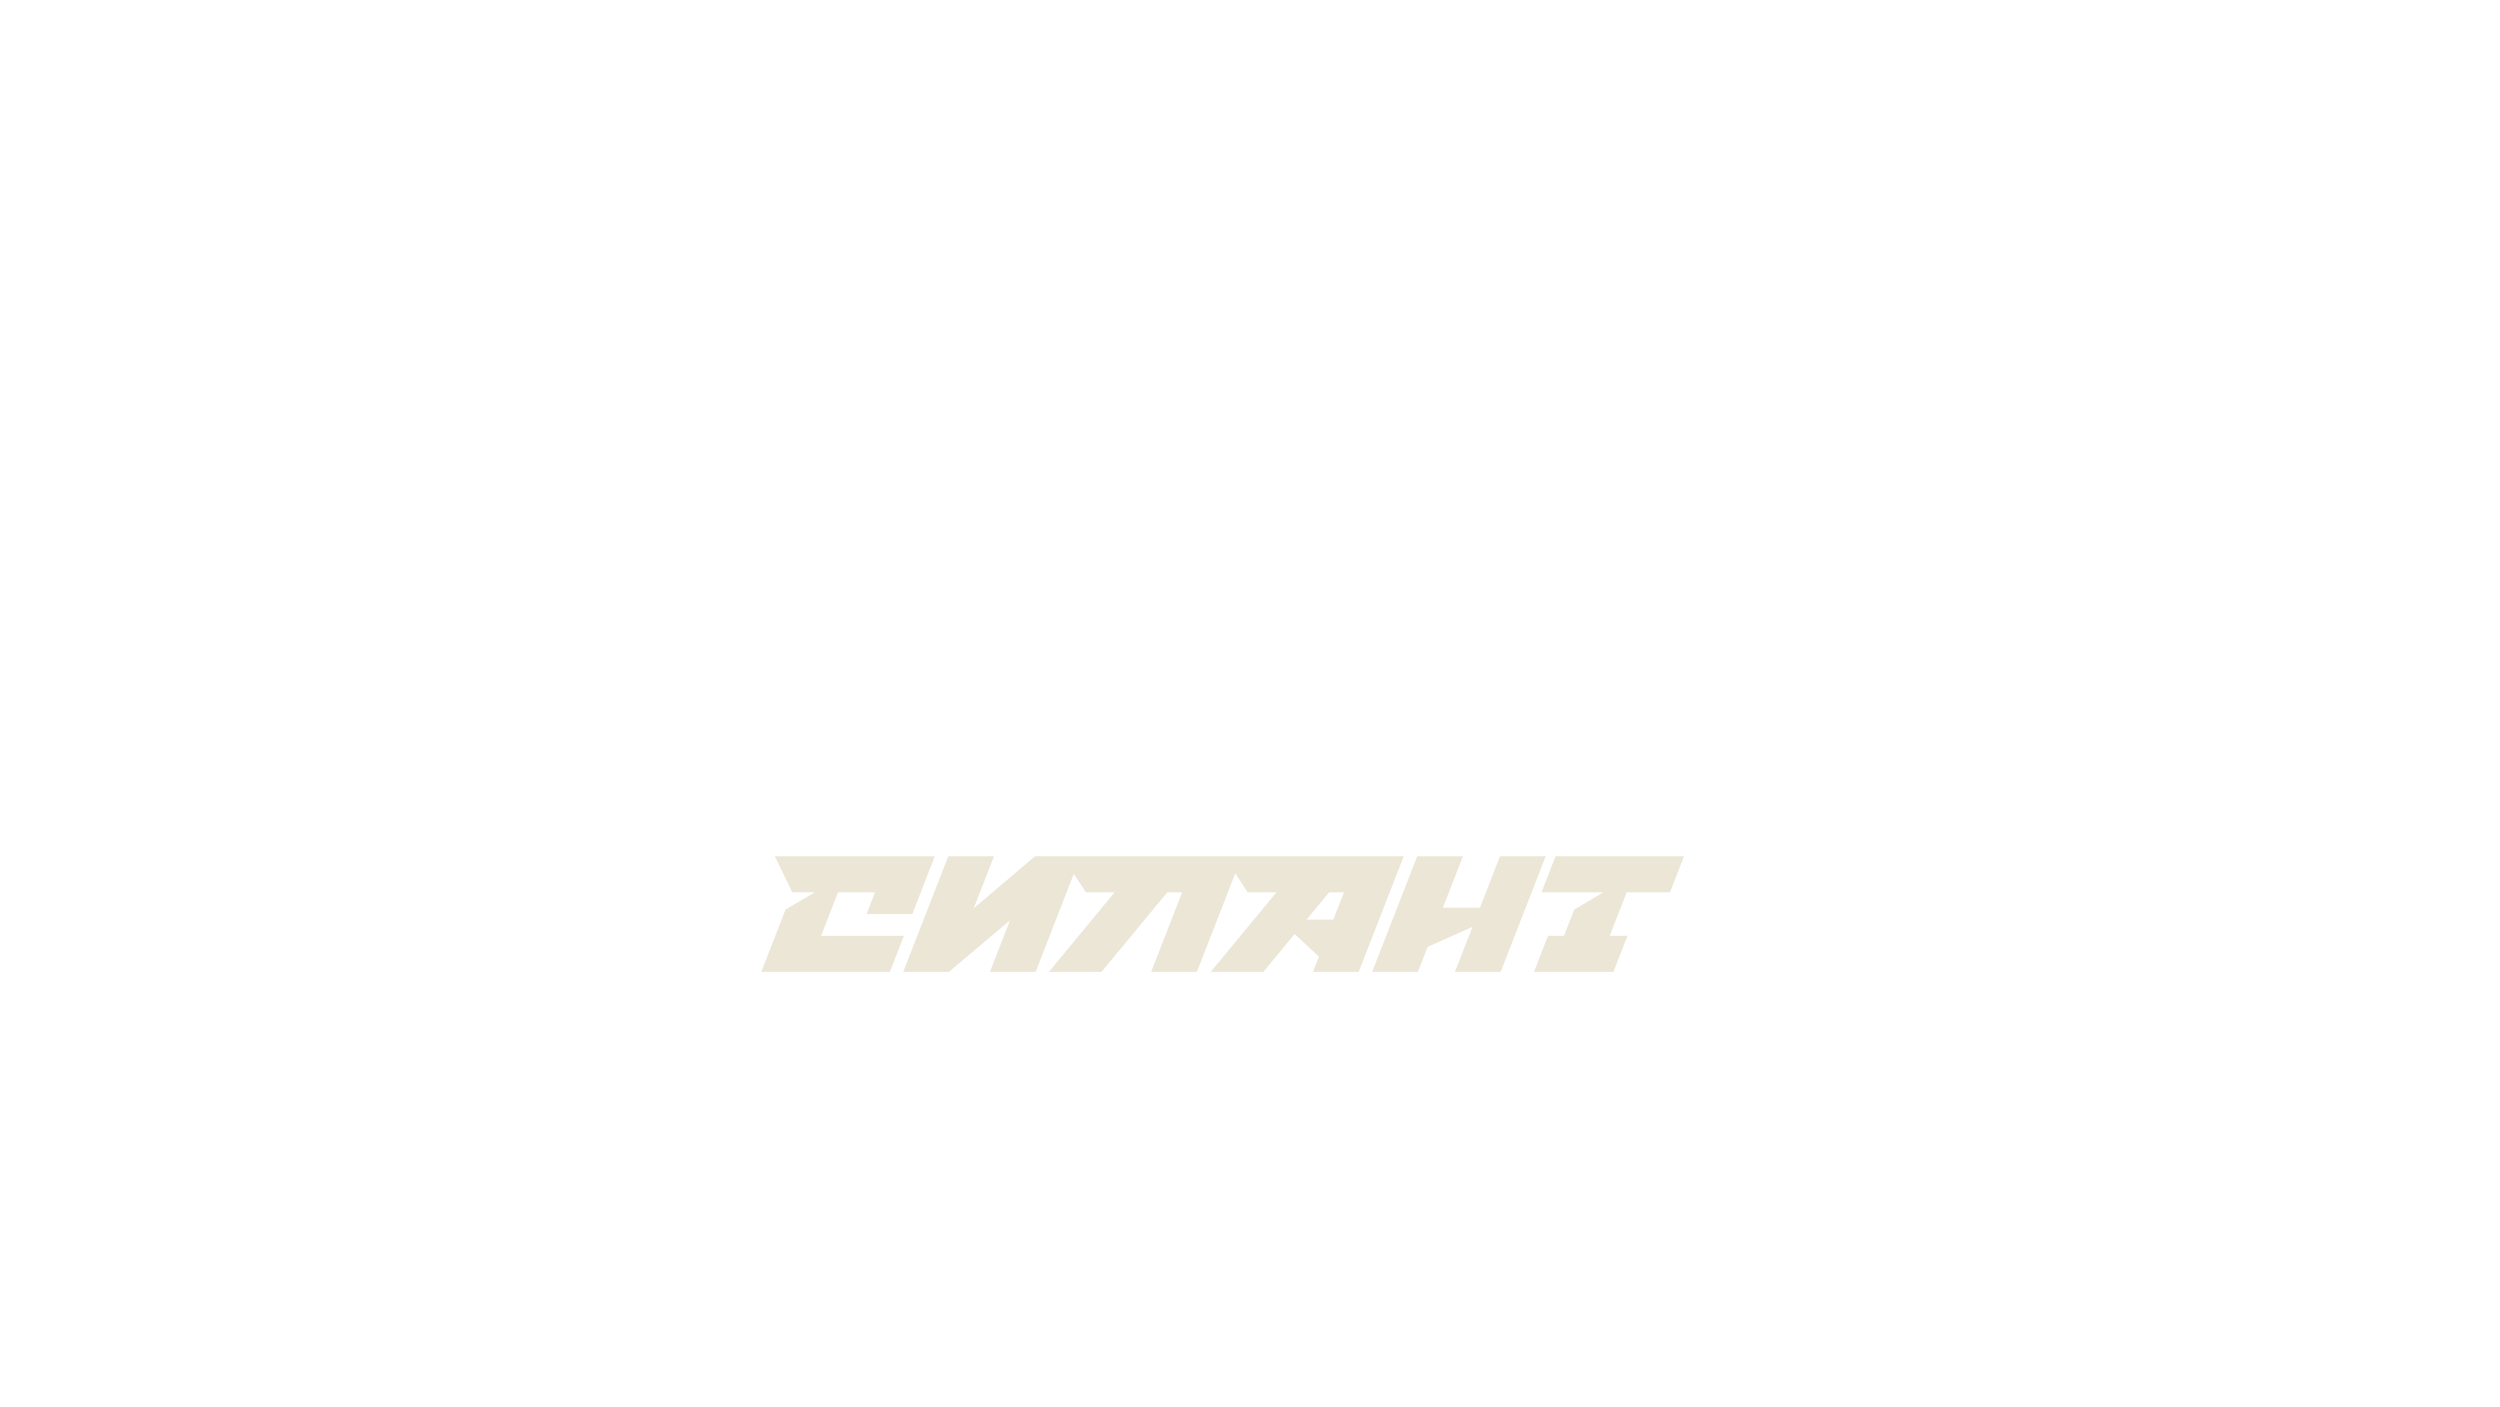
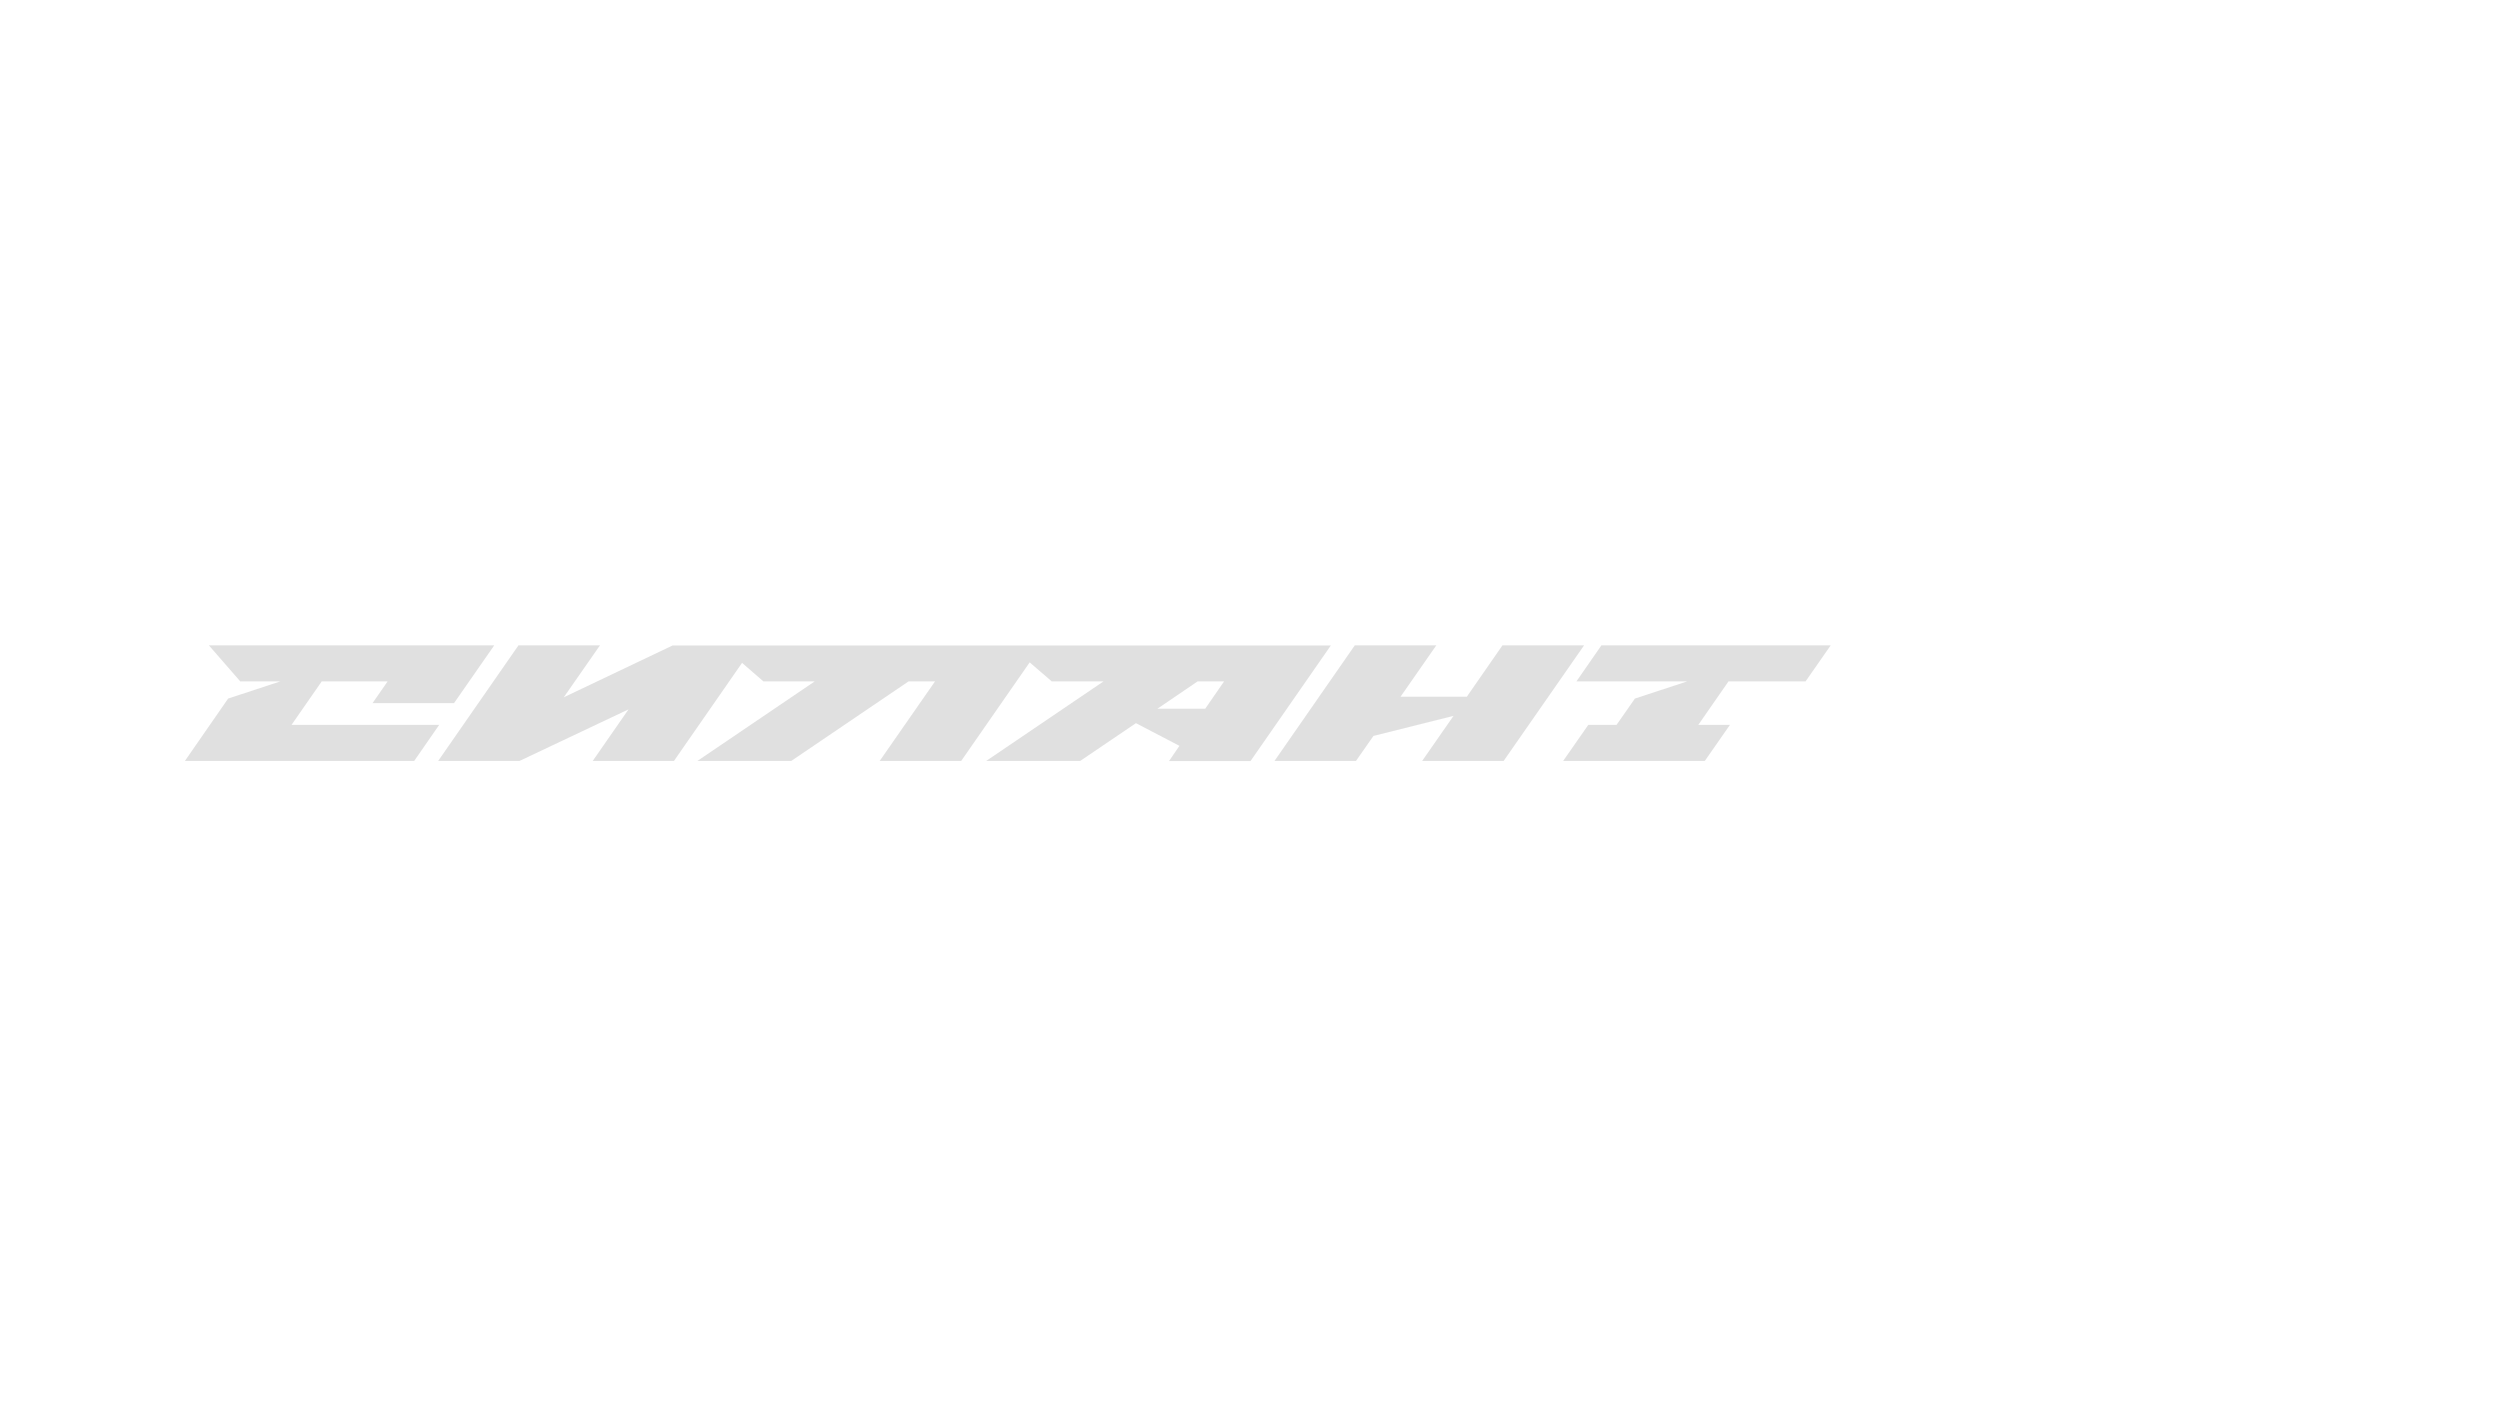
<svg xmlns="http://www.w3.org/2000/svg" version="1.1" id="Слой_1" x="0px" y="0px" viewBox="0 0 1920 1080" style="enable-background:new 0 0 1920 1080;" xml:space="preserve">
  <style type="text/css">
- 	.st0{fill:#EBE6D6;}
+ 	.st0{opacity:0.2;}
+ 	.st1{fill:#666666;}
</style>
-   <g>
-     <polygon class="st0" points="630.57,718.7 643.59,685.3 672.04,685.3 665.54,702 700.65,702 717.94,657.62 717.94,657.62    717.94,657.62 595.04,657.62 608.49,685.3 625.77,685.3 603.31,698.54 584.67,746.38 584.67,746.38 683.43,746.38 694.22,718.7     " />
-     <polygon class="st0" points="1151.99,657.62 1136.6,697.11 1108.15,697.11 1108.15,697.11 1123.54,657.62 1088.42,657.62    1053.83,746.38 1088.94,746.38 1096.4,727.24 1096.4,727.24 1130.87,711.82 1117.4,746.38 1152.51,746.38 1187.1,657.62  " />
-     <path class="st0" d="M794.85,657.62l-47.02,39.93l15.56-39.93h-35.11l-34.59,88.76h35.11l46.88-39.57l-15.42,39.57h35.11   l29.34-75.27l9.2,14.19h22.13l-50.48,61.08h40.43l50.48-61.08h11.43l-23.8,61.08h35.11l29.5-75.7l9.48,14.62h22.13l-50.48,61.08   h40.43l24-29.05l18.65,17.36l-4.55,11.69h35.11l34.59-88.76H794.85z M1024,706.27h-20.58l17.33-20.96h11.43L1024,706.27z" />
-     <polygon class="st0" points="1282.54,685.3 1293.33,657.62 1194.65,657.62 1183.86,685.3 1231.48,685.3 1209.02,698.54    1201.16,718.7 1188.88,718.7 1178.09,746.38 1239.12,746.38 1249.91,718.7 1236.28,718.7 1249.29,685.3  " />
+   <g class="st0">
+     <polygon class="st1" points="223.9,556.7 247.1,523.3 297.7,523.3 286.1,540 348.7,540 379.6,495.6 379.6,495.6 379.6,495.6    160.4,495.6 184.5,523.3 215.3,523.3 175.2,536.5 142,584.4 142,584.4 318.1,584.4 337.3,556.7  " />
+     <polygon class="st1" points="1153.9,495.6 1126.5,535.1 1075.6,535.1 1075.6,535.1 1103.1,495.6 1040.5,495.6 978.8,584.4    1041.4,584.4 1054.8,565.2 1054.8,565.2 1116.3,549.8 1092.2,584.4 1154.8,584.4 1216.6,495.6  " />
+     <path class="st1" d="M516.8,495.6l-83.8,39.9l27.8-39.9h-62.6l-61.7,88.8H399l83.7-39.6l-27.5,39.6h62.4l52.3-75.3l16.4,14.2h39.4   l-90.1,61.1h72.1l90.1-61.1h20.3l-42.5,61.1h62.6l52.6-75.7l16.9,14.6h39.8l-90.1,61.1h72.2l42.8-29l33.4,17.4l-8,11.7h62.6   l61.7-88.8H516.8V495.6z M925.6,544.3h-36.7l30.9-21h20.3L925.6,544.3z" />
+     <polygon class="st1" points="1386.7,523.3 1406,495.6 1229.9,495.6 1210.7,523.3 1295.8,523.3 1255.6,536.5 1241.5,556.7    1219.8,556.7 1200.5,584.4 1309.3,584.4 1328.6,556.7 1304.3,556.7 1327.5,523.3  " />
  </g>
</svg>
